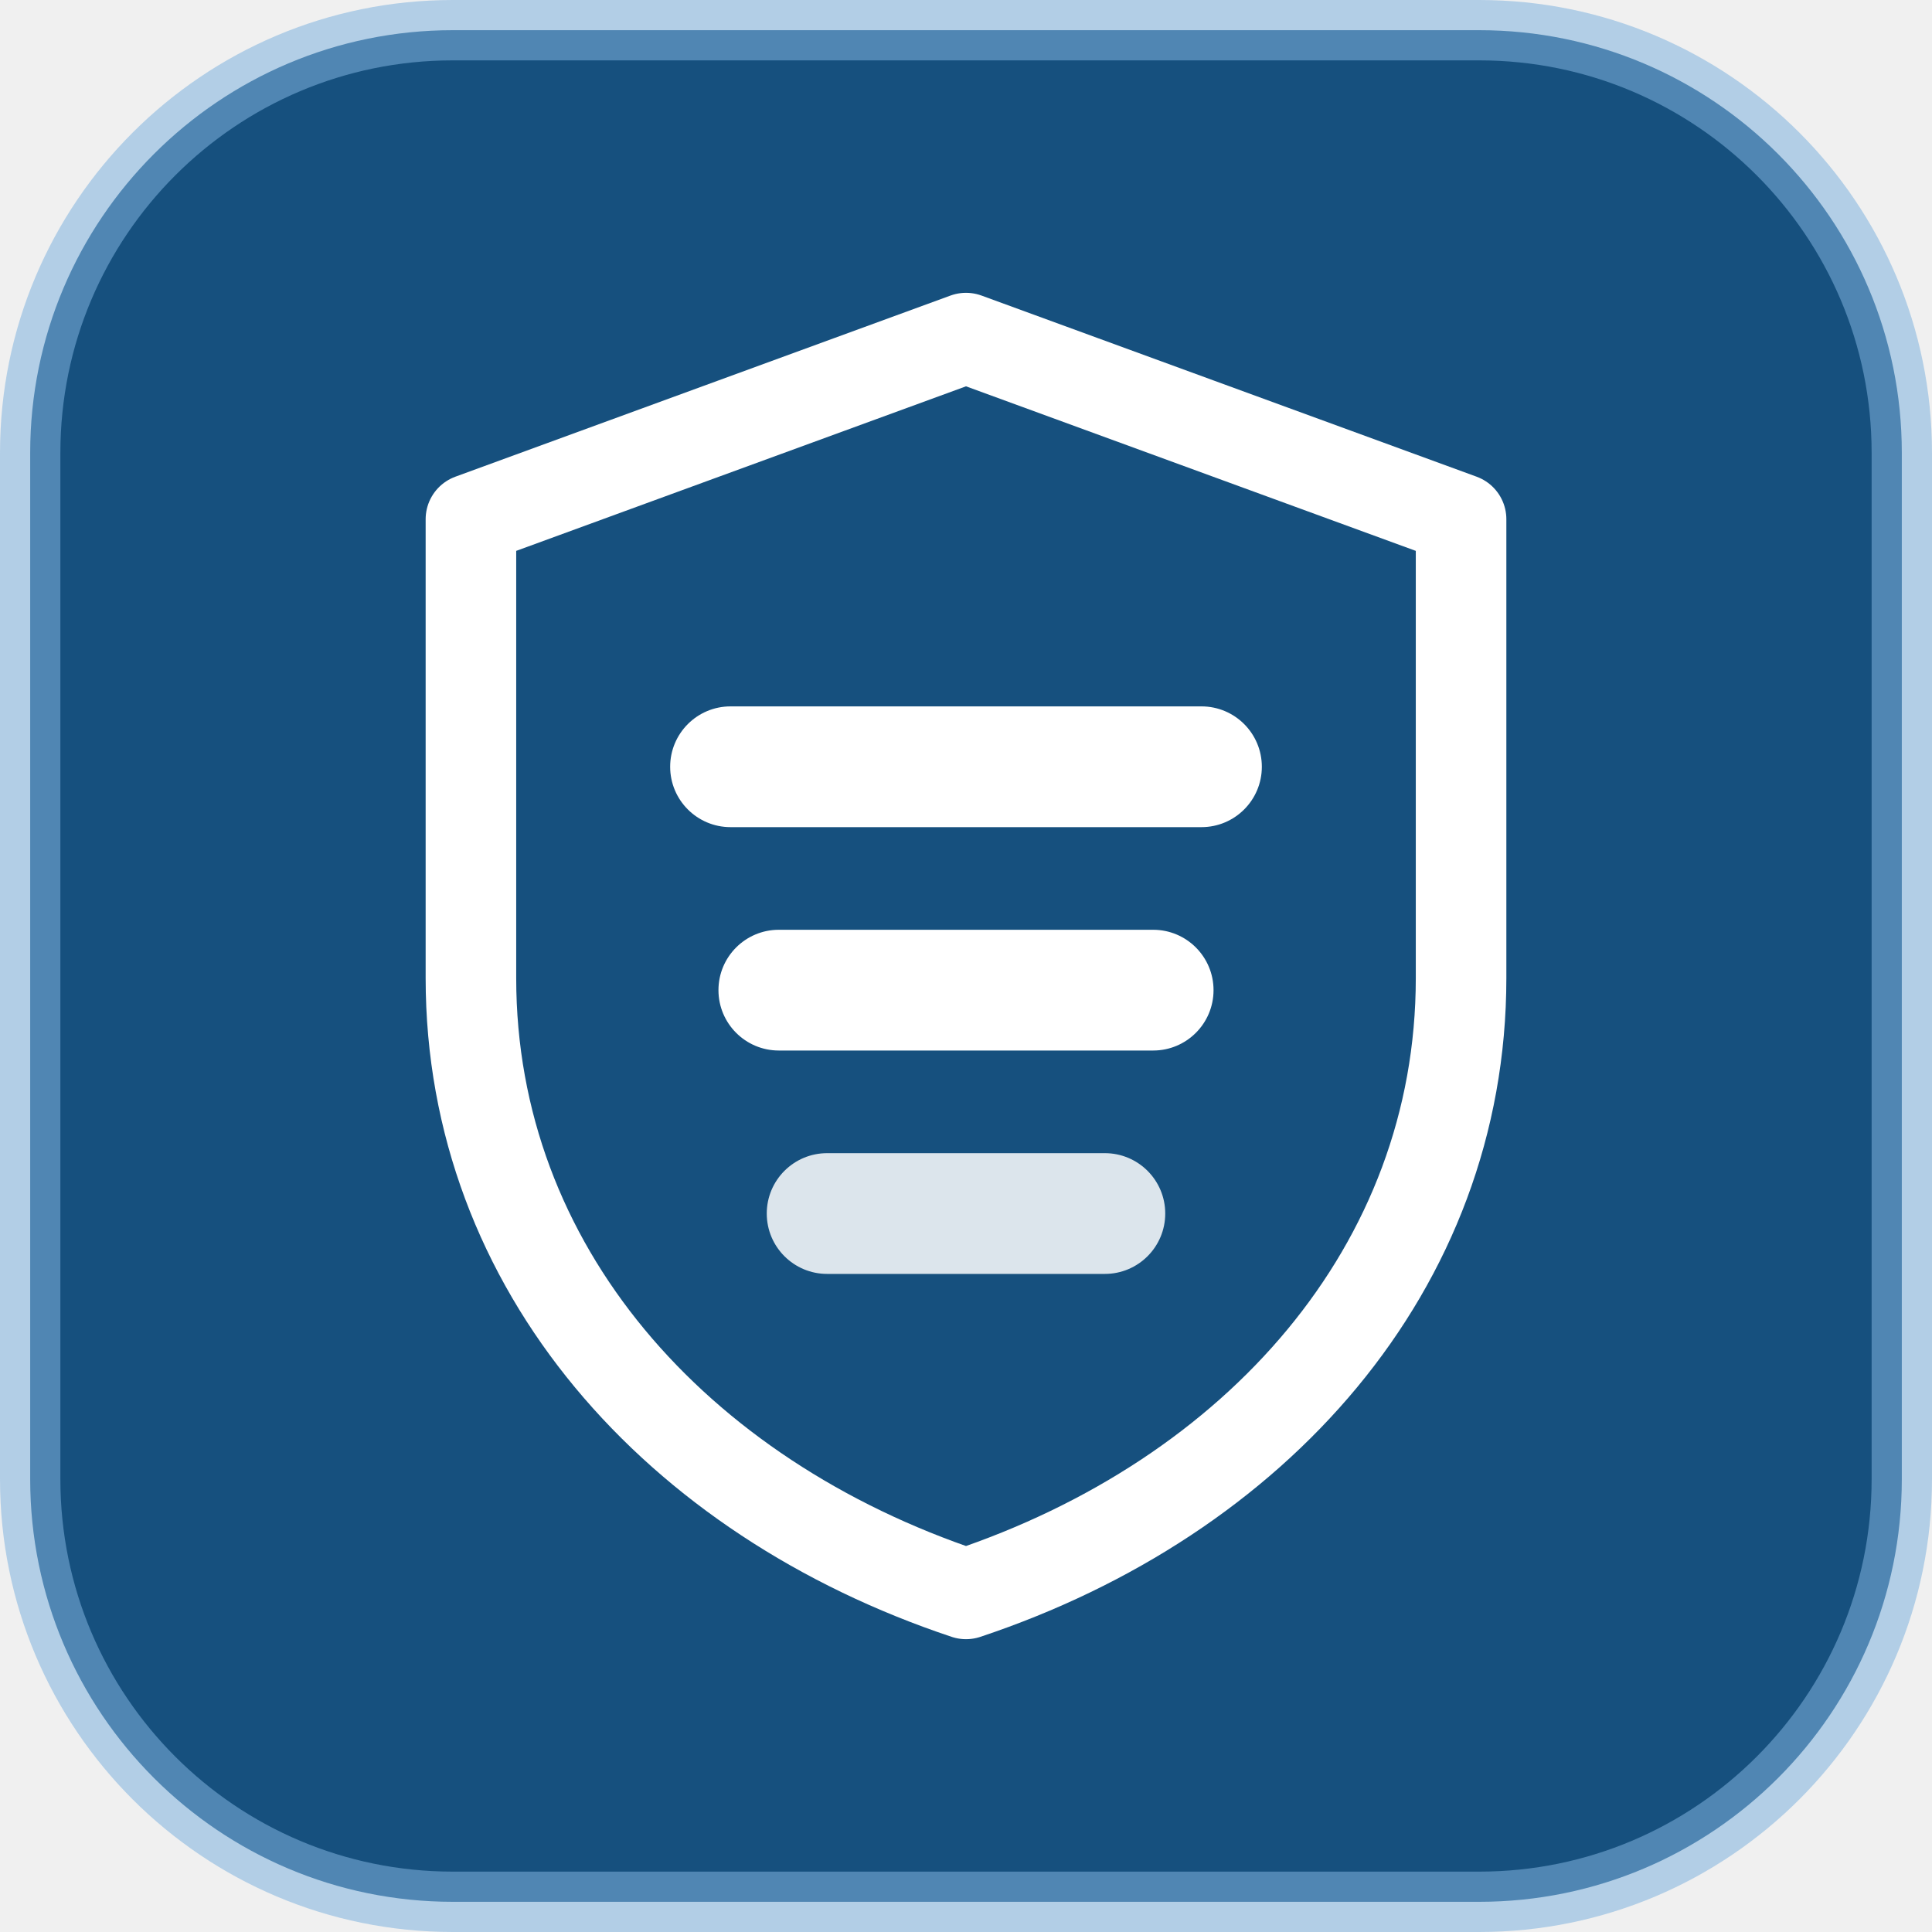
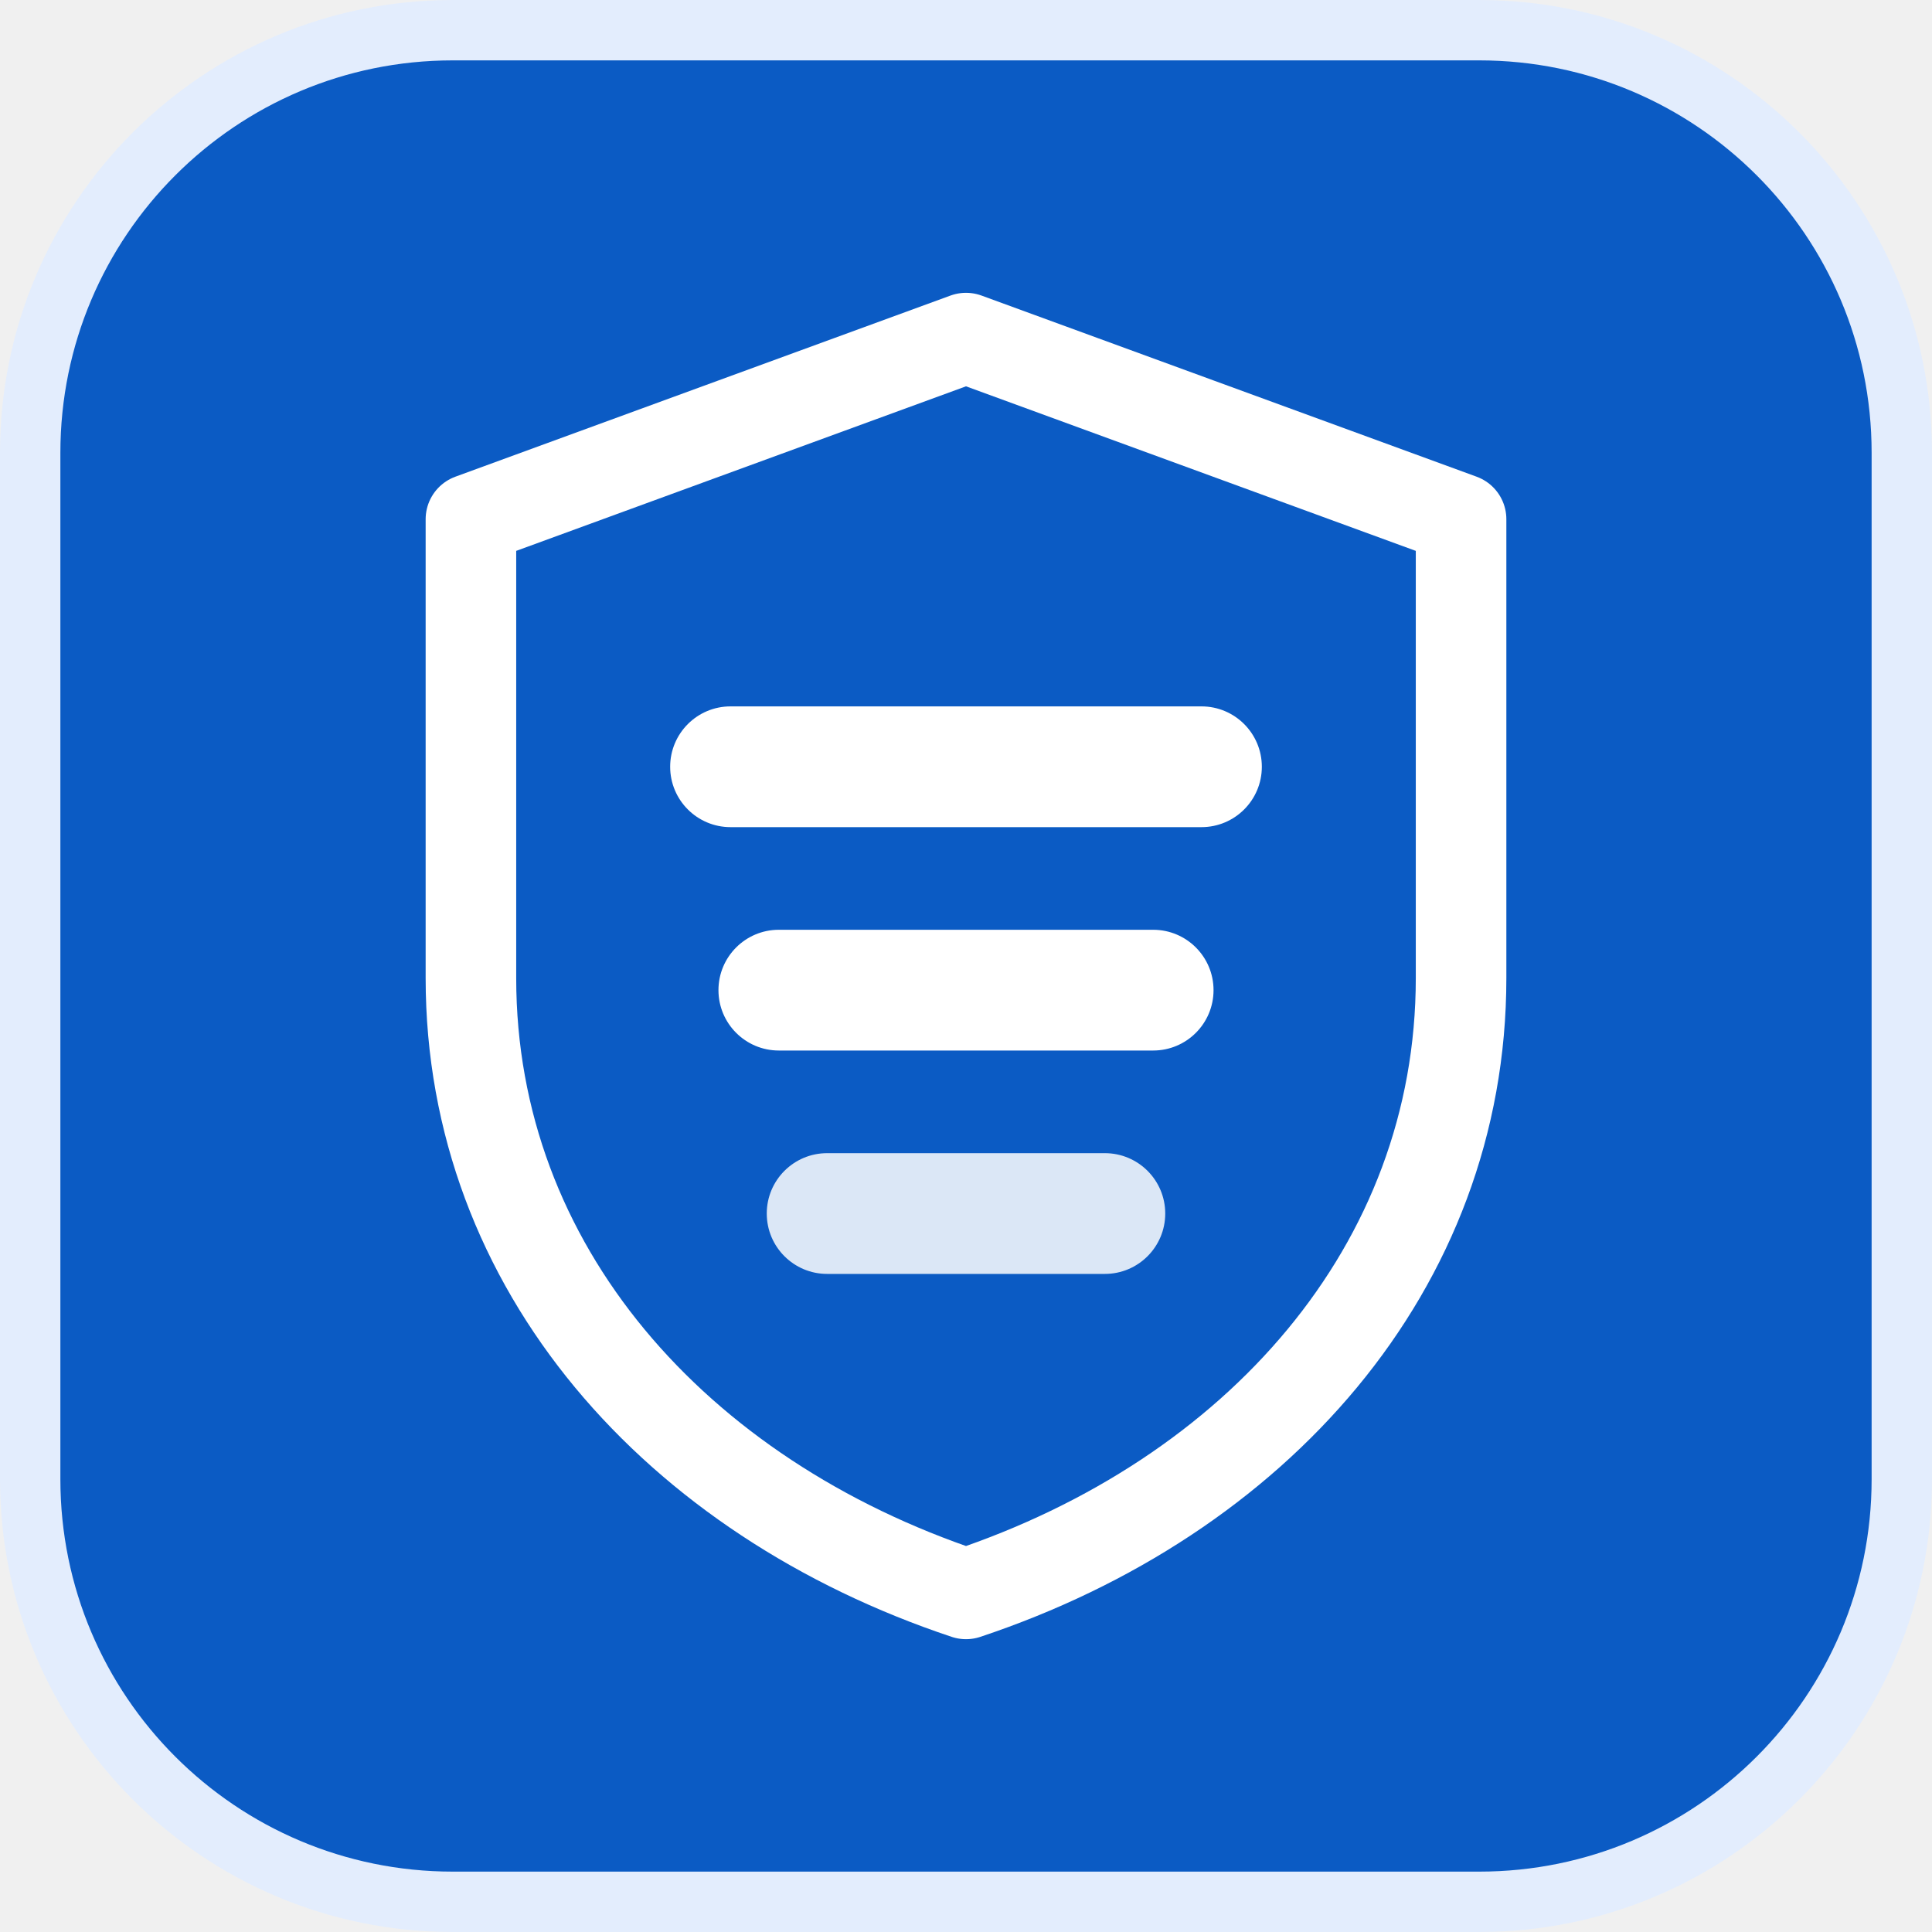
<svg xmlns="http://www.w3.org/2000/svg" viewBox="0 0 32 32" width="32" height="32">
-   <rect x="0.5" y="0.5" width="31" height="31" rx="7" fill="#16507e" stroke="#7fb2dd" stroke-opacity="0.55" />
+   <rect x="0.5" y="0.5" width="31" height="31" rx="7" fill="#0b5bc4" stroke="#e3edfd" />
  <path d="M16 5.6 24.2 8.6v7.6c0 4.8-3.4 8.6-8.2 10.2-4.8-1.6-8.2-5.4-8.2-10.2V8.6Z" fill="none" stroke="#ffffff" stroke-width="1.5" stroke-linejoin="round" />
  <g fill="#ffffff">
    <rect x="11.1" y="11.7" width="9.8" height="2" rx="1" />
    <rect x="11.9" y="15.4" width="8.2" height="2" rx="1" />
    <rect x="12.7" y="19.1" width="6.6" height="2" rx="1" opacity="0.85" />
  </g>
</svg>
